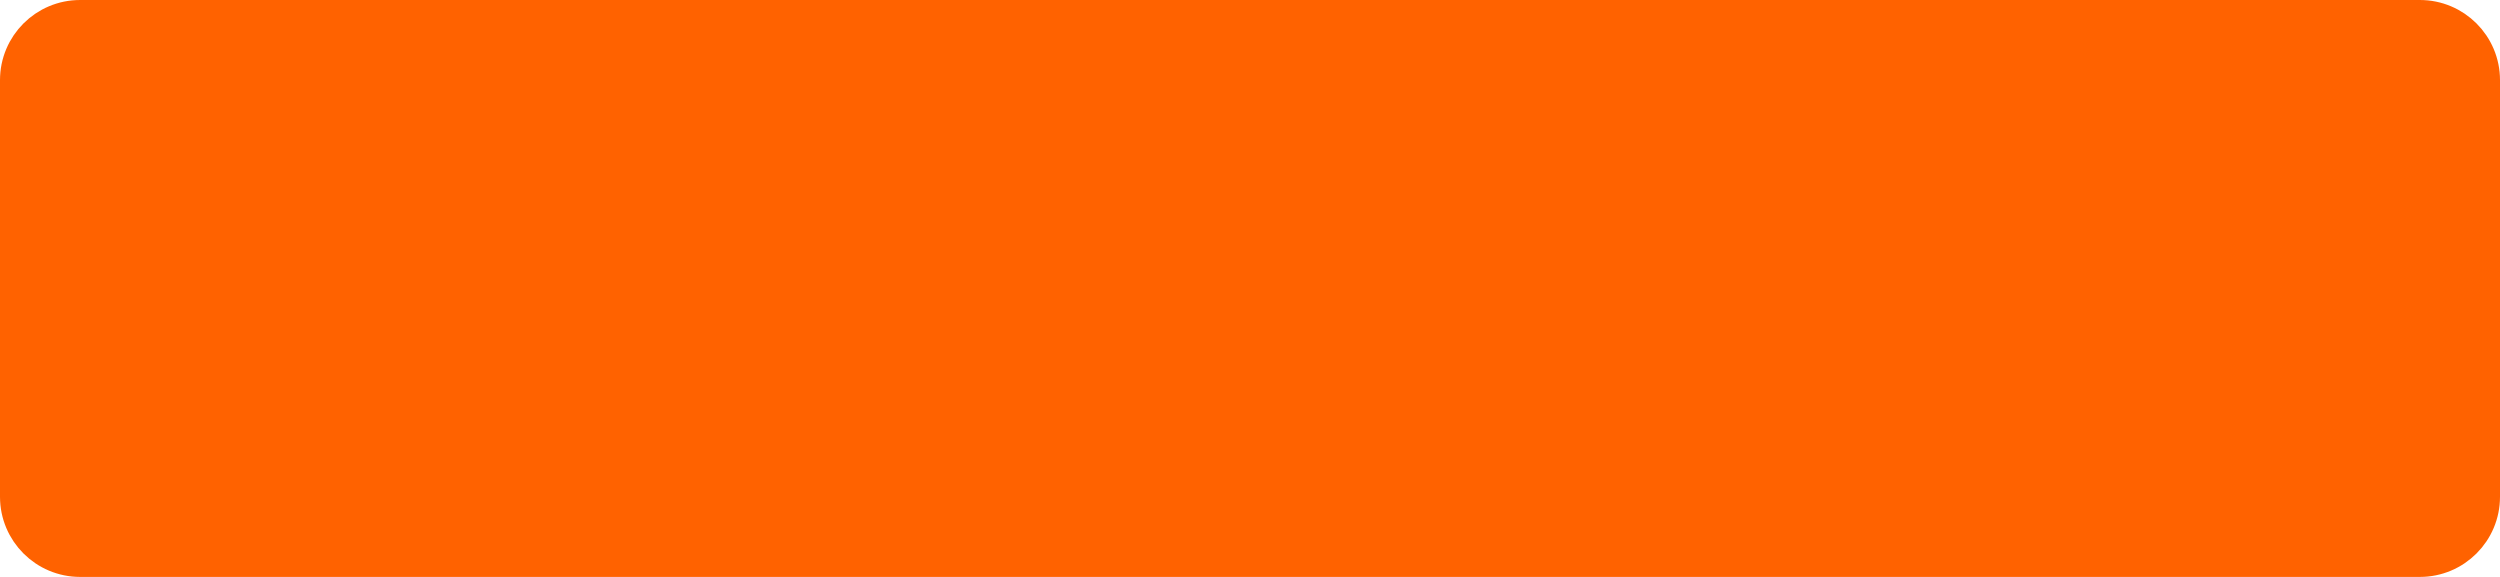
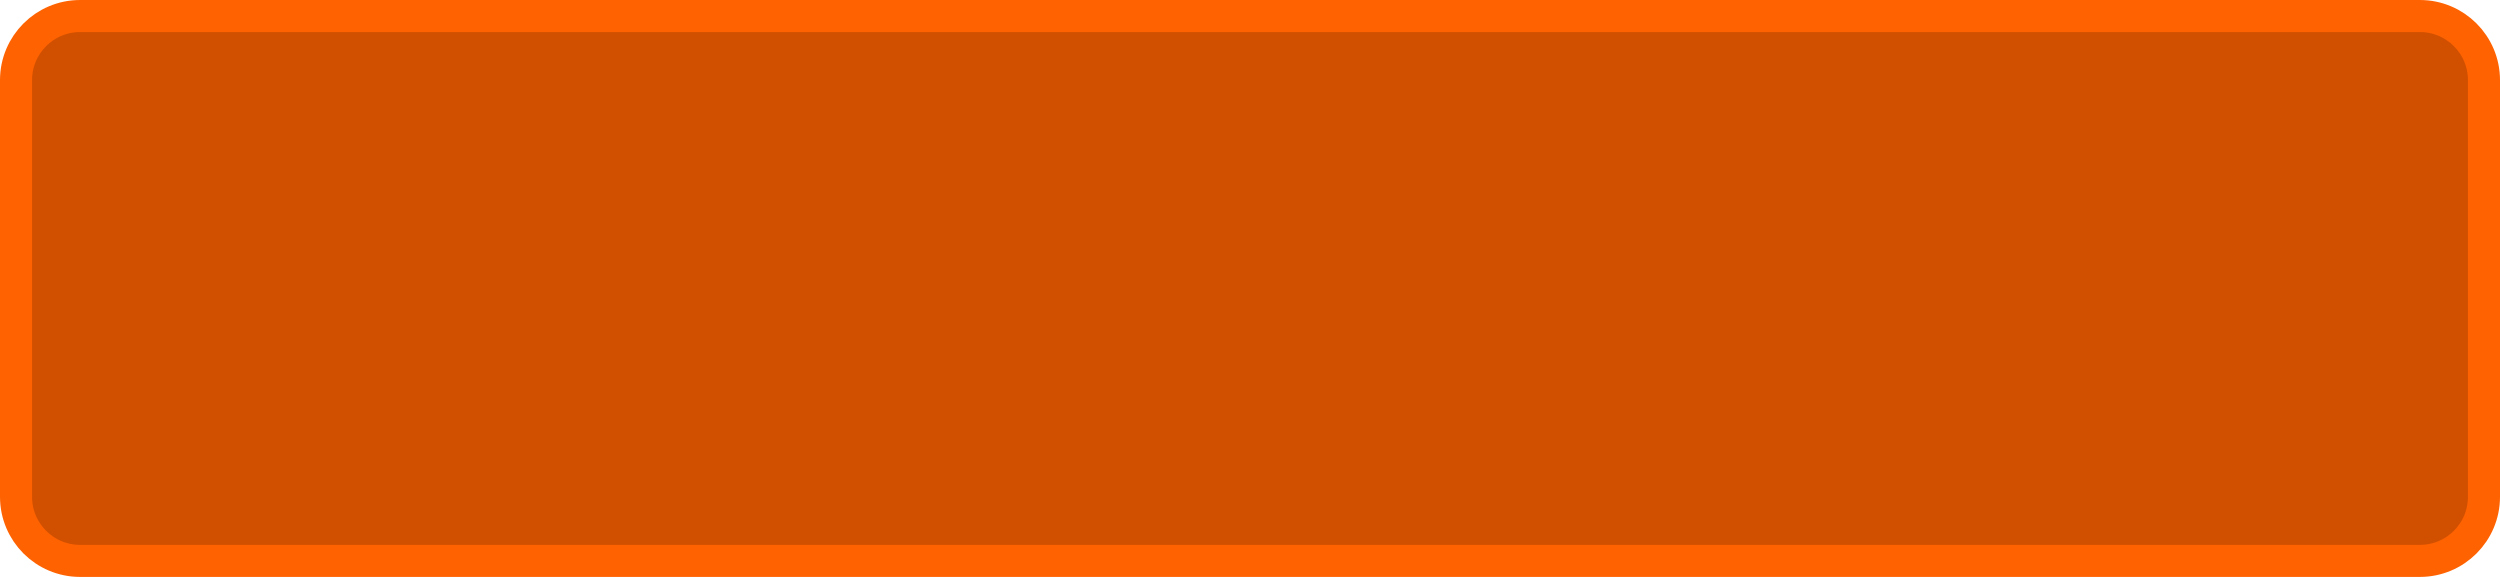
<svg xmlns="http://www.w3.org/2000/svg" width="100%" height="100%" viewBox="0 0 78 18">
-   <rect x="0.5" y="0.5" width="77.0" height="17.0" rx="2" ry="2" id="shield" style="fill:#ff6200;stroke:#ff6200;stroke-width:1;" />
+   <rect x="0.5" y="0.5" width="77.0" height="17.0" rx="2" ry="2" id="shield" style="fill:#d15000;stroke:#ff6200;stroke-width:1;" />
</svg>
